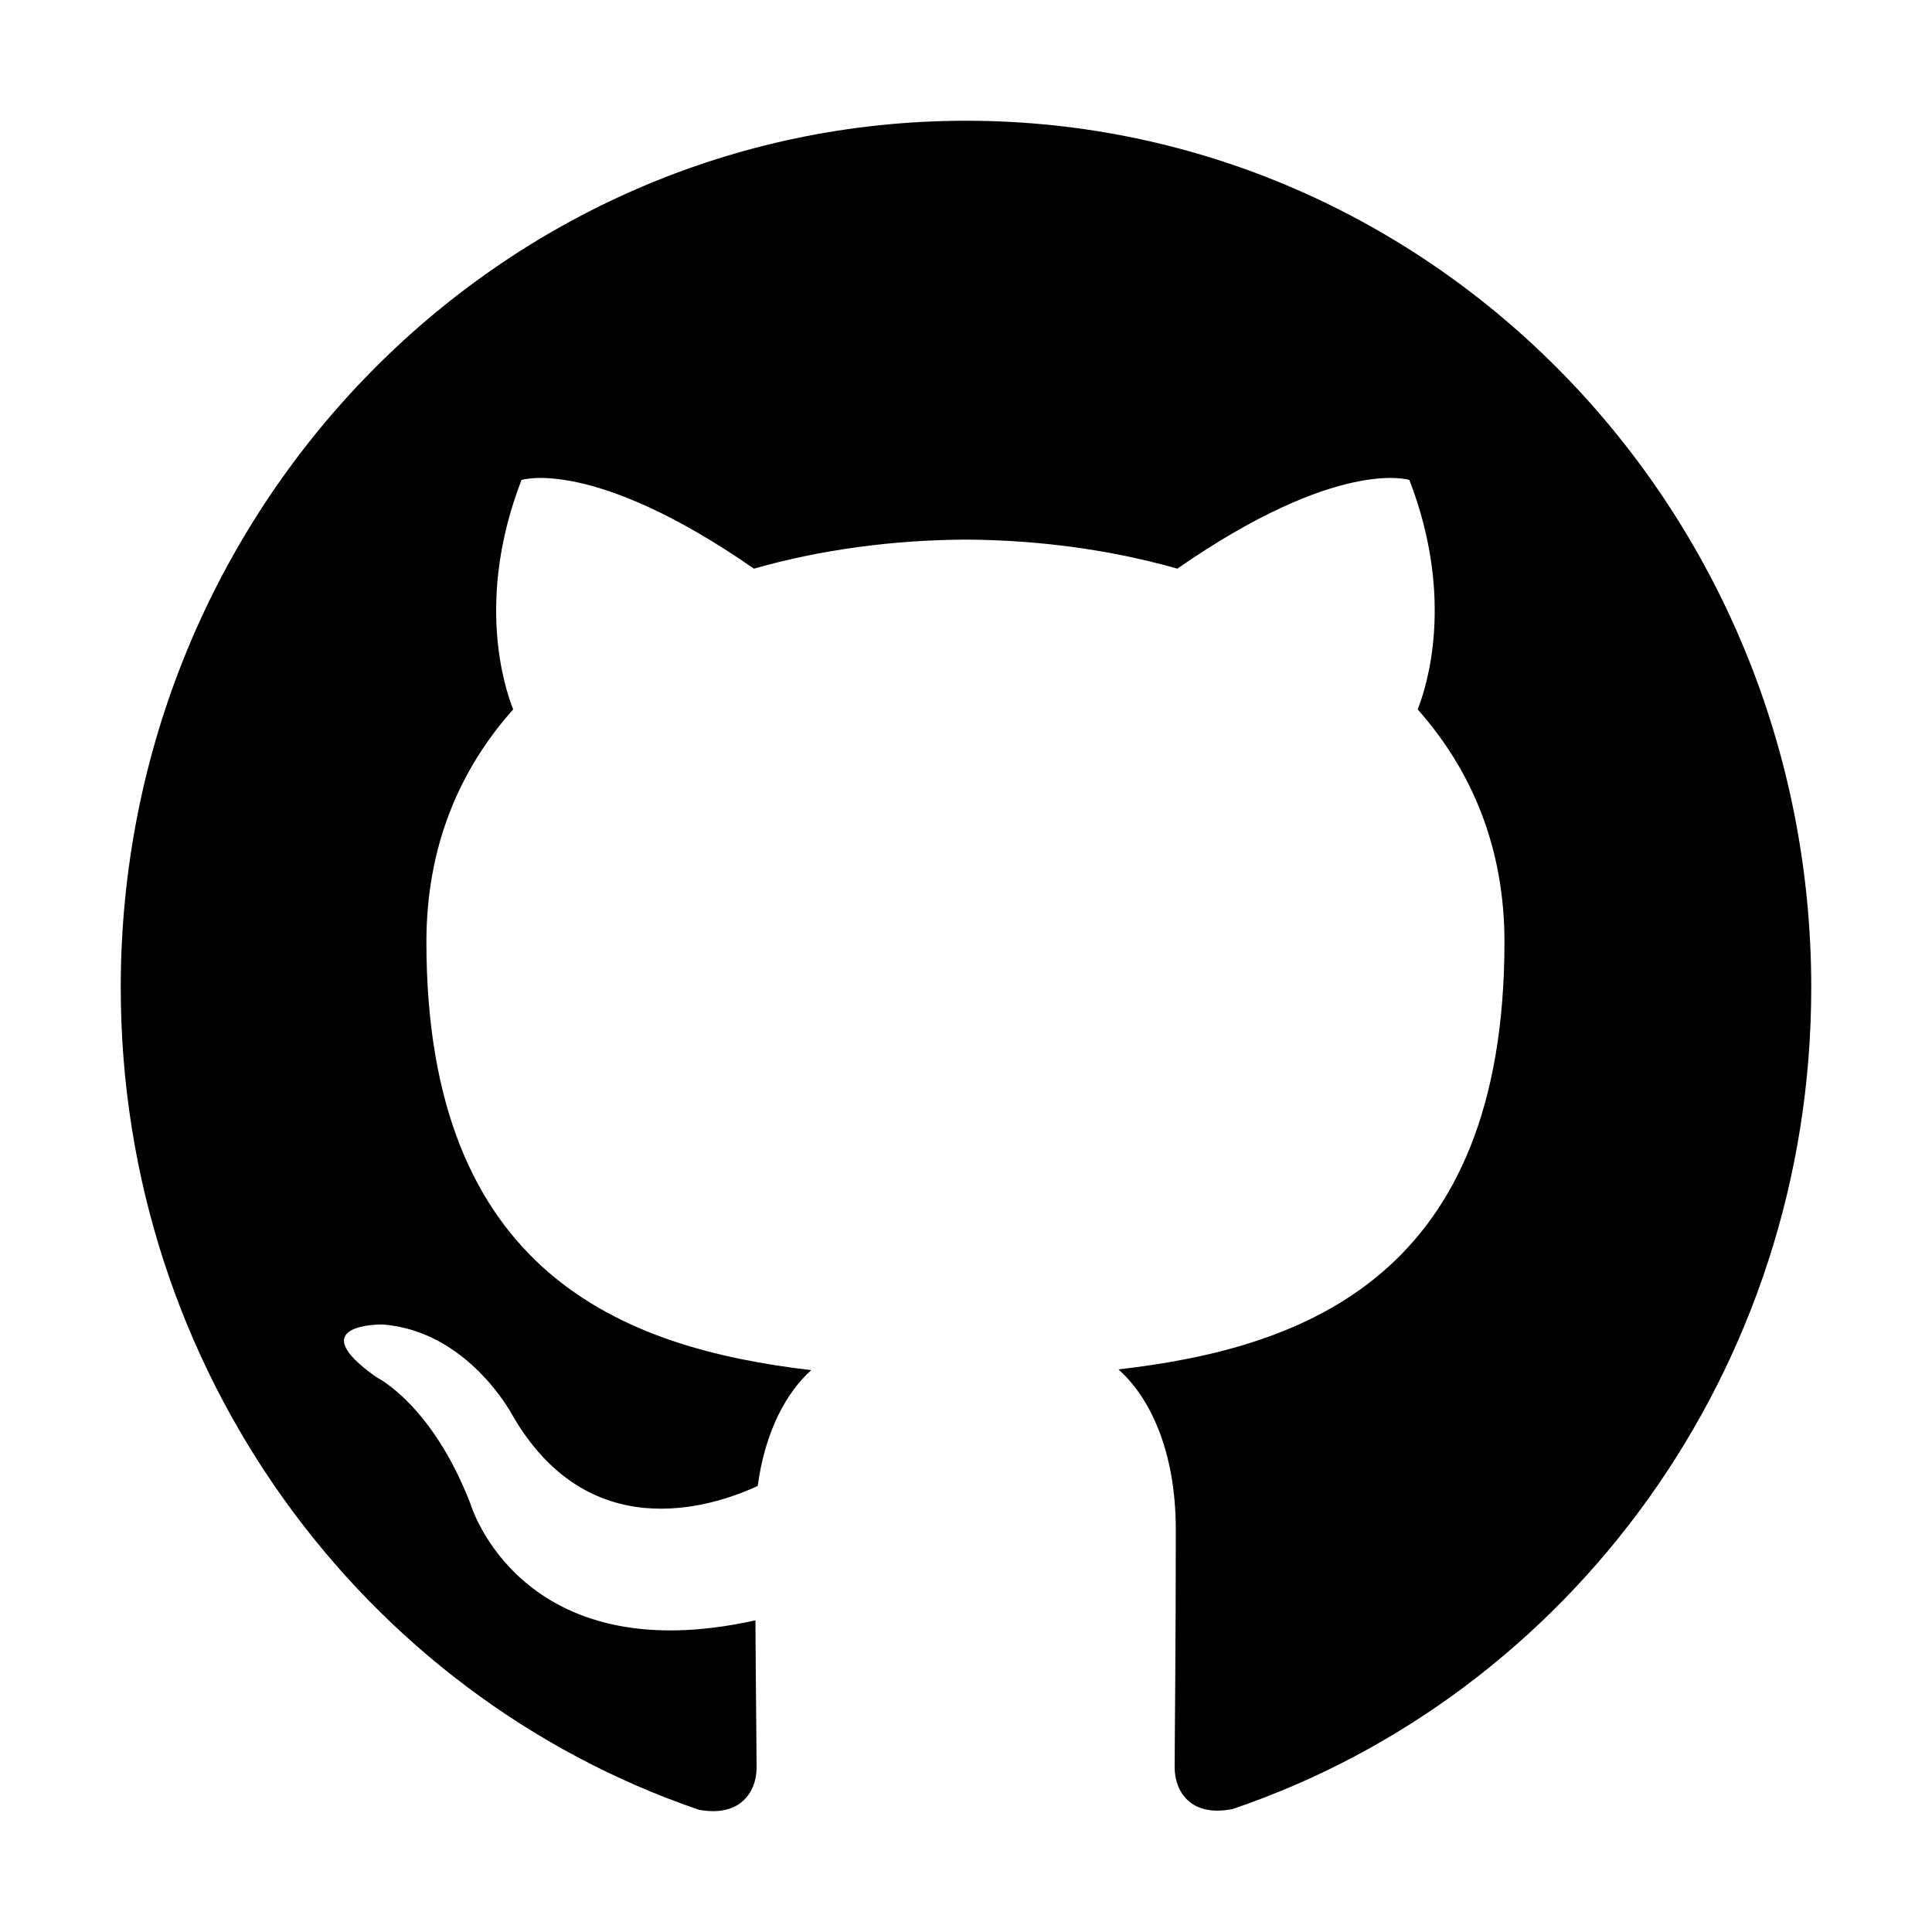
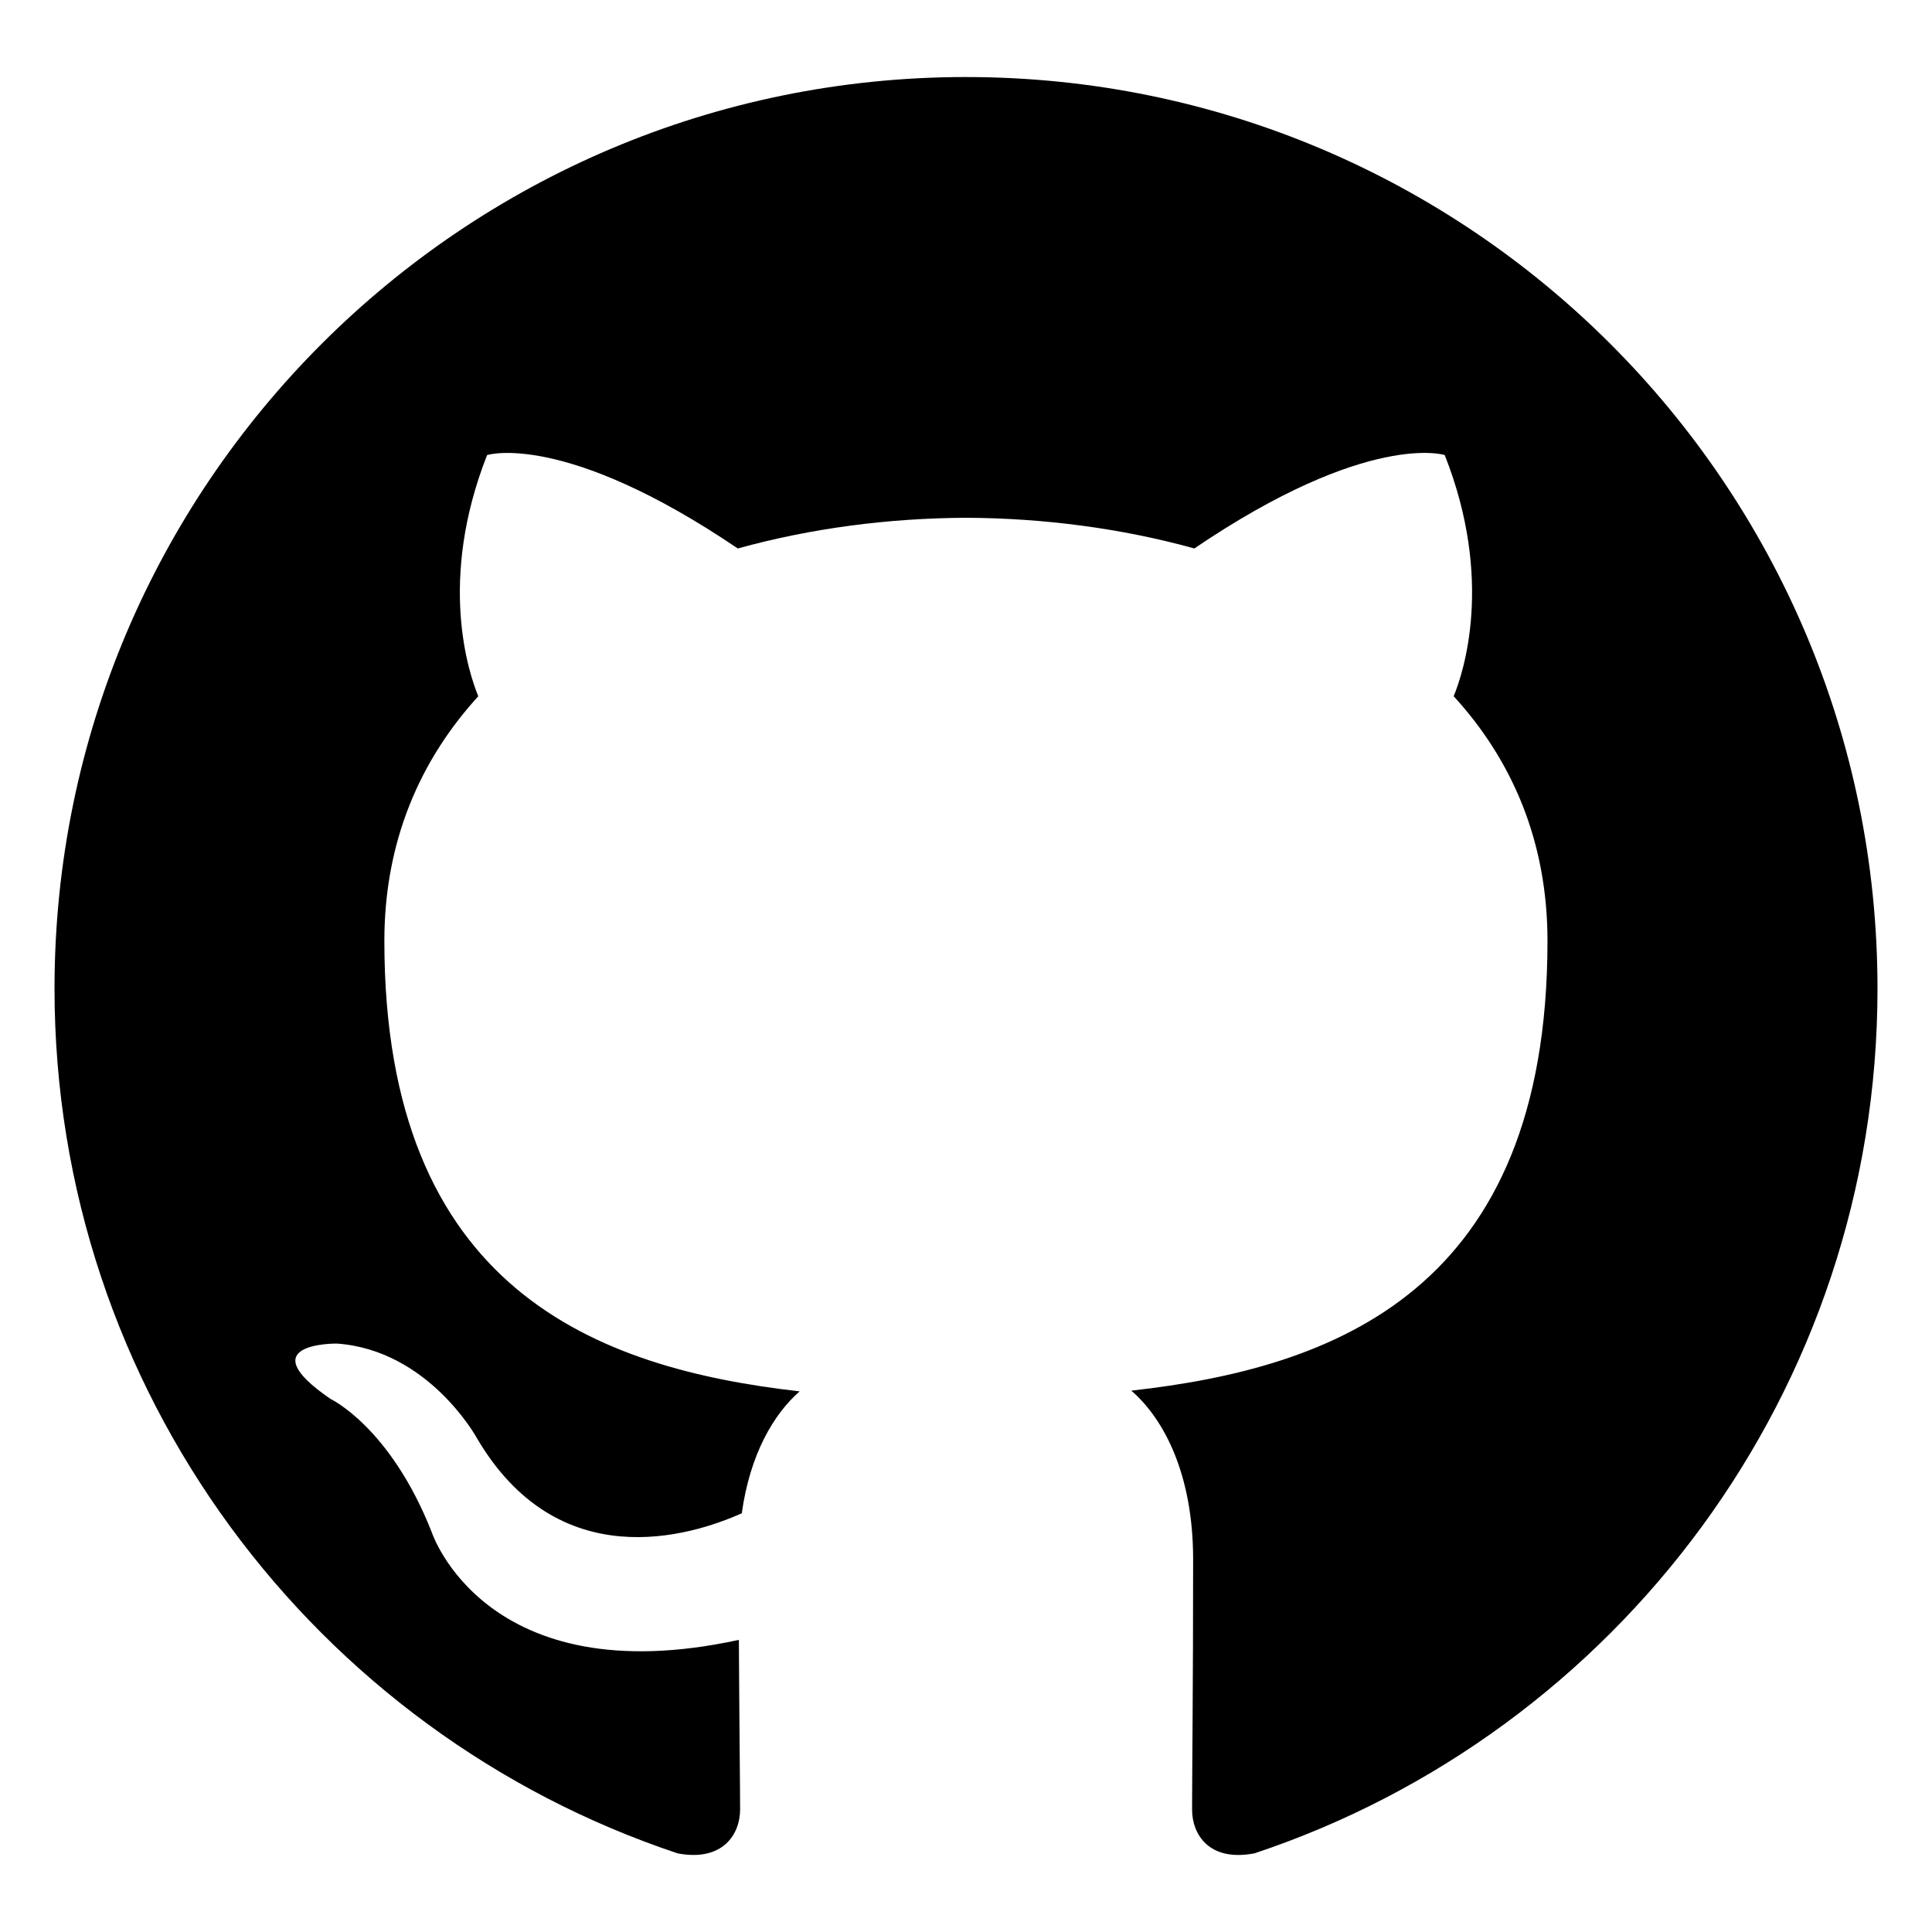
- <svg xmlns="http://www.w3.org/2000/svg" height="512px" id="Layer_1" style="enable-background:new 0 0 512 512;" version="1.1" viewBox="0 0 512 512" width="512px" xml:space="preserve">
-   <style type="text/css">
- 	.st0{fill-rule:evenodd;clip-rule:evenodd;}
- </style>
-   <g>
-     <path class="st0" d="M256,32C132.3,32,32,134.8,32,261.7c0,101.5,64.2,187.5,153.2,217.9c11.2,2.1,15.3-5,15.3-11.1   c0-5.5-0.2-19.9-0.3-39.1c-62.3,13.9-75.5-30.8-75.5-30.8c-10.2-26.5-24.9-33.6-24.9-33.6c-20.3-14.3,1.5-14,1.5-14   c22.5,1.6,34.3,23.7,34.3,23.7c20,35.1,52.4,25,65.2,19.1c2-14.8,7.8-25,14.2-30.7c-49.7-5.8-102-25.5-102-113.5   c0-25.1,8.7-45.6,23-61.6c-2.3-5.8-10-29.2,2.2-60.8c0,0,18.8-6.2,61.6,23.5c17.9-5.1,37-7.6,56.1-7.7c19,0.1,38.2,2.6,56.1,7.7   c42.8-29.7,61.5-23.5,61.5-23.5c12.2,31.6,4.5,55,2.2,60.8c14.3,16.1,23,36.6,23,61.6c0,88.2-52.4,107.6-102.3,113.3   c8,7.1,15.2,21.1,15.2,42.5c0,30.7-0.3,55.5-0.3,63c0,6.1,4,13.3,15.4,11C415.9,449.1,480,363.1,480,261.7   C480,134.8,379.7,32,256,32z" />
-   </g>
+ <svg xmlns="http://www.w3.org/2000/svg" width="1em" height="1em" viewBox="0 0 128 128">
+   <path fill="currentColor" fill-rule="evenodd" d="M64 5.103c-33.347 0-60.388 27.035-60.388 60.388c0 26.682 17.303 49.317 41.297 57.303c3.017.56 4.125-1.31 4.125-2.905c0-1.44-.056-6.197-.082-11.243c-16.8 3.653-20.345-7.125-20.345-7.125c-2.747-6.98-6.705-8.836-6.705-8.836c-5.48-3.748.413-3.67.413-3.67c6.063.425 9.257 6.223 9.257 6.223c5.386 9.23 14.127 6.562 17.573 5.02c.542-3.903 2.107-6.568 3.834-8.076c-13.413-1.525-27.514-6.704-27.514-29.843c0-6.593 2.36-11.98 6.223-16.21c-.628-1.52-2.695-7.662.584-15.98c0 0 5.07-1.623 16.61 6.19C53.7 35 58.867 34.327 64 34.304c5.13.023 10.3.694 15.127 2.033c11.526-7.813 16.59-6.19 16.59-6.19c3.287 8.317 1.22 14.46.593 15.98c3.872 4.23 6.215 9.617 6.215 16.21c0 23.194-14.127 28.3-27.574 29.796c2.167 1.874 4.097 5.55 4.097 11.183c0 8.08-.07 14.583-.07 16.572c0 1.607 1.088 3.49 4.148 2.897c23.98-7.994 41.263-30.622 41.263-57.294C124.388 32.14 97.35 5.104 64 5.104z" clip-rule="evenodd" />
</svg>
